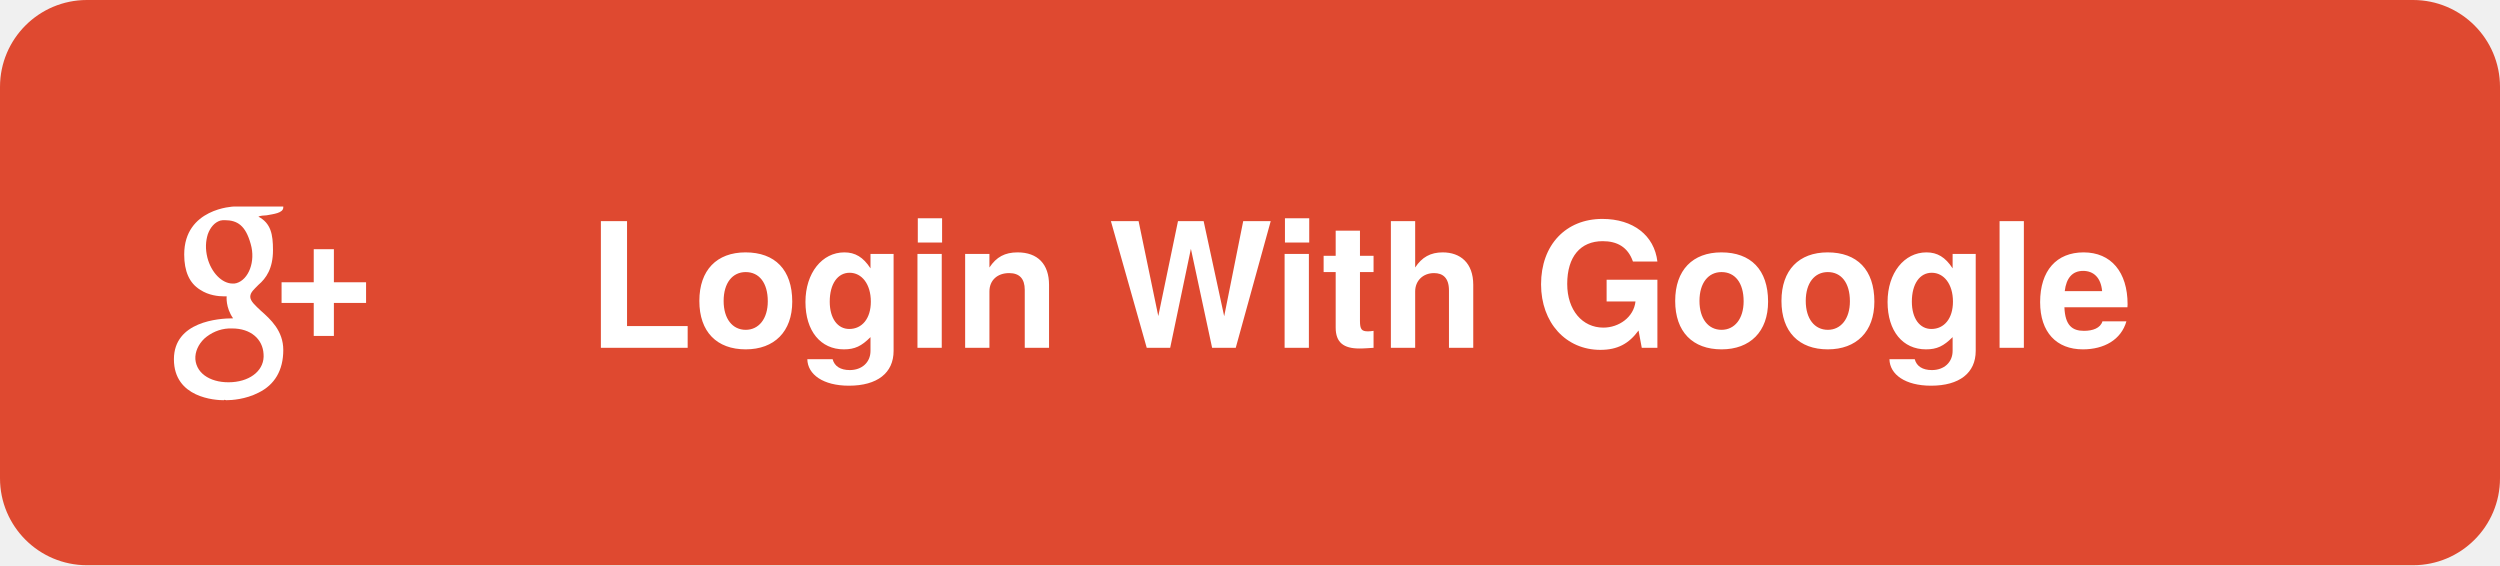
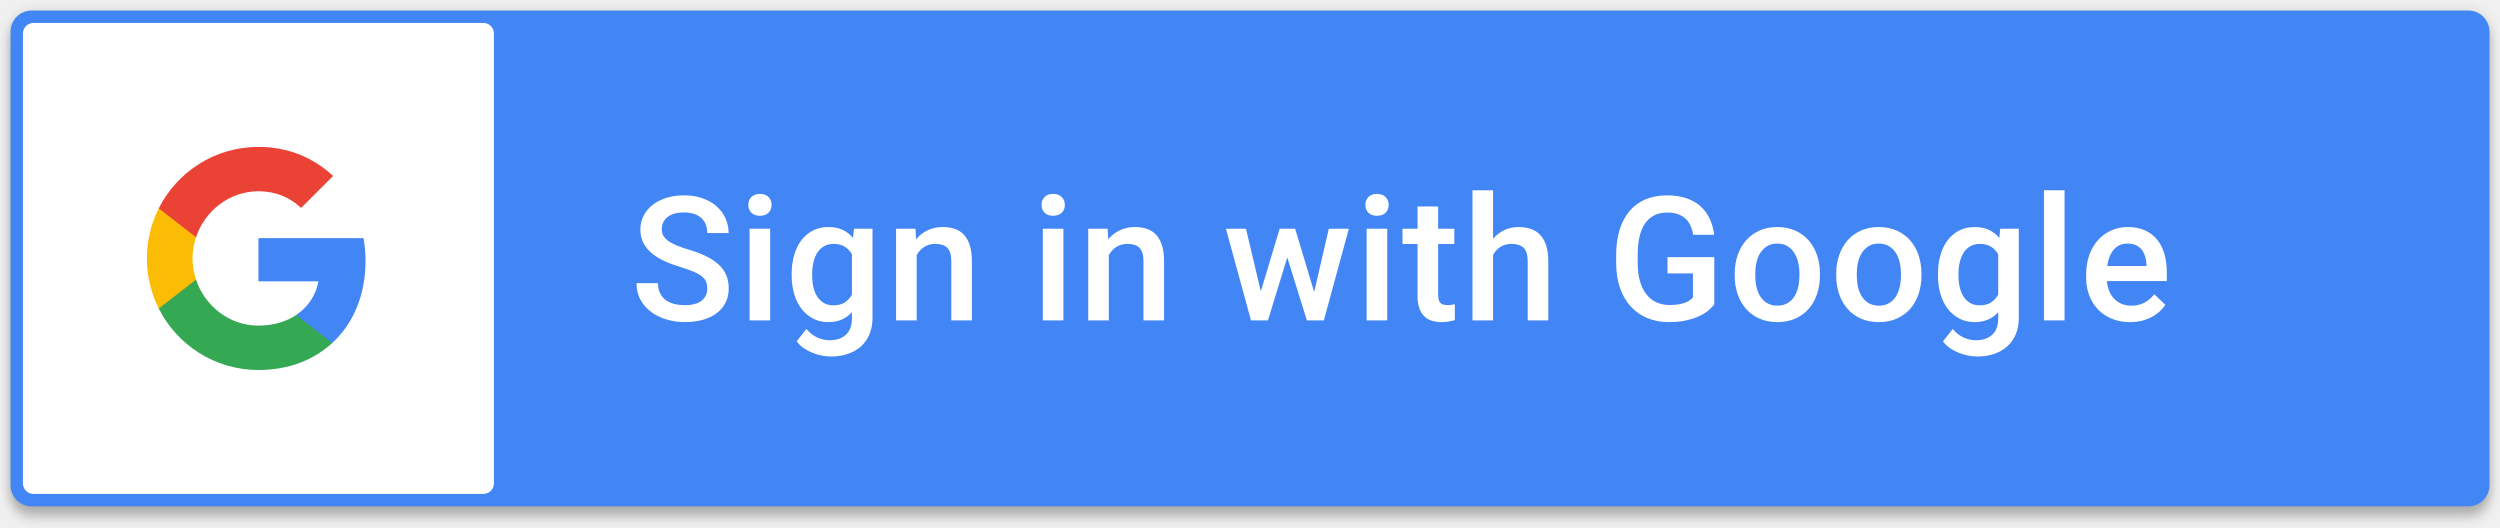
- <svg xmlns="http://www.w3.org/2000/svg" width="230px" height="52px" viewBox="0 0 230 52" version="1.1">
-   <defs />
-   <g id="Page-1" stroke="none" stroke-width="1" fill="none" fill-rule="evenodd">
-     <g id="Artboard-1" transform="translate(-85, -344)">
-       <g id="Group-3" transform="translate(85, 344)">
-         <rect id="Rectangle-3" fill="#DF4930" x="0" y="0" width="230" height="52" rx="8" />
-         <path d="M21.524,19 L26.062,19 L26.062,19.081 C26.062,19.607 25.155,19.689 24.523,19.81 C24.326,19.81 23.892,19.85 23.774,19.931 C24.918,20.539 25.115,21.551 25.115,23.009 C25.115,24.71 24.484,25.601 23.774,26.209 C23.379,26.614 23.024,26.897 23.024,27.302 C23.024,27.707 23.497,28.112 24.01,28.598 C24.878,29.368 26.062,30.42 26.062,32.202 C26.062,34.065 25.273,35.401 23.774,36.131 C22.59,36.738 21.327,36.819 20.814,36.819 C20.735,36.819 20.696,36.778 20.656,36.778 C20.656,36.778 20.617,36.819 20.578,36.819 C19.828,36.819 16,36.616 16,33.052 C16,29.57 20.143,29.287 21.406,29.287 L21.446,29.287 C20.735,28.274 20.854,27.262 20.854,27.262 L20.578,27.262 C20.104,27.262 19.197,27.181 18.407,26.654 C17.421,26.047 16.947,24.953 16.947,23.414 C16.947,19.162 21.485,19 21.524,19 L21.524,19 Z M21.367,30.218 L21.051,30.218 C20.182,30.259 19.393,30.623 18.802,31.149 C18.25,31.676 17.933,32.364 17.973,33.052 C18.091,34.47 19.552,35.28 21.367,35.158 C23.142,35.037 24.365,33.984 24.247,32.566 C24.168,31.19 23.063,30.218 21.367,30.218 L21.367,30.218 Z M20.656,20.255 C20.538,20.255 20.42,20.255 20.261,20.296 C19.749,20.458 19.354,20.903 19.118,21.551 C18.92,22.199 18.88,22.888 19.078,23.698 C19.433,25.075 20.42,26.087 21.406,26.087 C21.524,26.087 21.643,26.087 21.761,26.047 C22.866,25.723 23.537,24.062 23.063,22.442 C22.59,20.741 21.84,20.255 20.656,20.255 L20.656,20.255 Z M33.678,25.966 L33.678,27.869 L30.718,27.869 L30.718,30.907 L28.864,30.907 L28.864,27.869 L25.905,27.869 L25.905,25.966 L28.864,25.966 L28.864,22.928 L30.718,22.928 L30.718,25.966 L33.678,25.966 L33.678,25.966 Z" id="Imported-Layers" fill="#FFFFFF" />
-         <text id="Login-With-Google" font-family="HelveticaNeue-Bold, Helvetica Neue" font-size="16" font-weight="bold" fill="#FFFFFF">
-           <tspan x="54" y="32">Login With Google</tspan>
-         </text>
+ <svg xmlns="http://www.w3.org/2000/svg" xmlns:xlink="http://www.w3.org/1999/xlink" width="237px" height="50px" viewBox="0 0 237 50" version="1.1">
+   <defs>
+     <rect id="path-1" x="0" y="0" width="235" height="47" rx="2" />
+     <filter x="-1.3%" y="-4.3%" width="102.6%" height="112.8%" filterUnits="objectBoundingBox" id="filter-2">
+       <feOffset dx="0" dy="1" in="SourceAlpha" result="shadowOffsetOuter1" />
+       <feGaussianBlur stdDeviation="0.5" in="shadowOffsetOuter1" result="shadowBlurOuter1" />
+       <feColorMatrix values="0 0 0 0 0   0 0 0 0 0   0 0 0 0 0  0 0 0 0.24 0" type="matrix" in="shadowBlurOuter1" result="shadowMatrixOuter1" />
+       <feOffset dx="0" dy="0" in="SourceAlpha" result="shadowOffsetOuter2" />
+       <feGaussianBlur stdDeviation="0.5" in="shadowOffsetOuter2" result="shadowBlurOuter2" />
+       <feColorMatrix values="0 0 0 0 0   0 0 0 0 0   0 0 0 0 0  0 0 0 0.12 0" type="matrix" in="shadowBlurOuter2" result="shadowMatrixOuter2" />
+       <feMerge>
+         <feMergeNode in="shadowMatrixOuter1" />
+         <feMergeNode in="shadowMatrixOuter2" />
+       </feMerge>
+     </filter>
+   </defs>
+   <g id="00.00-Home" stroke="none" stroke-width="1" fill="none" fill-rule="evenodd">
+     <g id="00.01-Home-Login" transform="translate(-602, -267)">
+       <g id="Login">
+         <g id="Social-Logins" transform="translate(603, 268)">
+           <g id="Google-SignIn">
+             <g id="button">
+               <g id="button-bg">
+                 <use fill="black" fill-opacity="1" filter="url(#filter-2)" xlink:href="#path-1" />
+                 <use fill="#4285F4" fill-rule="evenodd" xlink:href="#path-1" />
+               </g>
+             </g>
+             <path d="M66.051,26.363 C66.051,26.127 66.016,25.917 65.947,25.732 C65.877,25.548 65.75,25.378 65.565,25.222 C65.381,25.067 65.126,24.918 64.802,24.777 C64.478,24.635 64.062,24.486 63.553,24.331 C62.996,24.165 62.482,23.975 62.011,23.76 C61.54,23.546 61.134,23.297 60.794,23.013 C60.454,22.73 60.188,22.403 59.995,22.034 C59.802,21.664 59.706,21.241 59.706,20.764 C59.706,20.293 59.806,19.859 60.007,19.463 C60.208,19.067 60.49,18.724 60.854,18.435 C61.219,18.146 61.655,17.921 62.164,17.76 C62.672,17.6 63.235,17.519 63.85,17.519 C64.509,17.519 65.101,17.614 65.626,17.805 C66.15,17.995 66.593,18.253 66.955,18.58 C67.316,18.906 67.593,19.285 67.786,19.716 C67.979,20.147 68.075,20.606 68.075,21.094 L66.051,21.094 C66.051,20.81 66.007,20.549 65.919,20.311 C65.83,20.072 65.695,19.866 65.513,19.692 C65.331,19.518 65.101,19.383 64.822,19.287 C64.544,19.19 64.215,19.142 63.834,19.142 C63.476,19.142 63.165,19.182 62.903,19.262 C62.64,19.343 62.422,19.455 62.248,19.6 C62.074,19.744 61.945,19.916 61.862,20.114 C61.779,20.312 61.738,20.526 61.738,20.756 C61.738,21.19 61.943,21.552 62.352,21.841 C62.762,22.13 63.387,22.398 64.228,22.644 C64.887,22.837 65.457,23.051 65.939,23.287 C66.421,23.522 66.821,23.789 67.14,24.086 C67.458,24.383 67.695,24.718 67.851,25.09 C68.006,25.462 68.083,25.881 68.083,26.347 C68.083,26.839 67.986,27.283 67.79,27.676 C67.595,28.07 67.316,28.404 66.955,28.68 C66.593,28.956 66.156,29.168 65.642,29.315 C65.128,29.462 64.555,29.536 63.923,29.536 C63.36,29.536 62.806,29.459 62.26,29.307 C61.714,29.154 61.224,28.924 60.79,28.616 C60.356,28.308 60.007,27.924 59.742,27.463 C59.477,27.003 59.344,26.462 59.344,25.841 L61.377,25.841 C61.377,26.21 61.442,26.528 61.573,26.793 C61.705,27.058 61.884,27.275 62.111,27.443 C62.339,27.612 62.608,27.735 62.919,27.813 C63.229,27.89 63.564,27.929 63.923,27.929 C64.63,27.929 65.161,27.786 65.517,27.499 C65.873,27.213 66.051,26.834 66.051,26.363 Z M72.011,29.375 L70.059,29.375 L70.059,20.684 L72.011,20.684 L72.011,29.375 Z M69.939,18.427 C69.939,18.127 70.034,17.878 70.224,17.68 C70.414,17.482 70.686,17.383 71.039,17.383 C71.393,17.383 71.666,17.482 71.859,17.68 C72.051,17.878 72.148,18.127 72.148,18.427 C72.148,18.722 72.051,18.967 71.859,19.162 C71.666,19.357 71.393,19.455 71.039,19.455 C70.686,19.455 70.414,19.357 70.224,19.162 C70.034,18.967 69.939,18.722 69.939,18.427 Z M74.051,24.965 C74.051,24.307 74.132,23.704 74.292,23.158 C74.453,22.612 74.685,22.143 74.987,21.752 C75.29,21.362 75.655,21.059 76.084,20.845 C76.512,20.631 76.994,20.523 77.529,20.523 C78.054,20.523 78.507,20.613 78.887,20.793 C79.267,20.972 79.594,21.228 79.867,21.56 L79.955,20.684 L81.714,20.684 L81.714,29.134 C81.714,29.718 81.618,30.237 81.425,30.692 C81.232,31.147 80.963,31.53 80.618,31.841 C80.272,32.151 79.857,32.388 79.373,32.552 C78.888,32.715 78.357,32.797 77.778,32.797 C77.537,32.797 77.27,32.771 76.975,32.72 C76.681,32.67 76.383,32.587 76.084,32.471 C75.784,32.356 75.497,32.208 75.224,32.026 C74.951,31.844 74.718,31.621 74.525,31.359 L75.449,30.186 C75.77,30.566 76.12,30.84 76.497,31.006 C76.875,31.172 77.264,31.255 77.666,31.255 C78.314,31.255 78.825,31.079 79.2,30.728 C79.575,30.378 79.762,29.862 79.762,29.182 L79.762,28.596 C79.489,28.901 79.168,29.134 78.798,29.295 C78.429,29.455 78.001,29.536 77.513,29.536 C76.983,29.536 76.505,29.425 76.08,29.202 C75.654,28.98 75.29,28.674 74.987,28.283 C74.685,27.892 74.453,27.427 74.292,26.889 C74.132,26.351 74.051,25.766 74.051,25.134 L74.051,24.965 Z M75.995,25.134 C75.995,25.52 76.034,25.882 76.112,26.222 C76.189,26.562 76.311,26.861 76.477,27.118 C76.643,27.375 76.852,27.577 77.104,27.724 C77.355,27.872 77.658,27.945 78.011,27.945 C78.45,27.945 78.809,27.853 79.088,27.668 C79.366,27.483 79.591,27.238 79.762,26.933 L79.762,23.11 C79.591,22.805 79.365,22.564 79.084,22.387 C78.802,22.21 78.45,22.122 78.027,22.122 C77.674,22.122 77.369,22.197 77.112,22.347 C76.855,22.497 76.644,22.7 76.481,22.957 C76.318,23.214 76.196,23.515 76.116,23.861 C76.035,24.206 75.995,24.574 75.995,24.965 L75.995,25.134 Z M85.786,20.684 L85.843,21.688 C86.148,21.319 86.515,21.032 86.943,20.829 C87.372,20.625 87.848,20.523 88.373,20.523 C88.791,20.523 89.169,20.581 89.509,20.696 C89.849,20.811 90.14,20.997 90.381,21.254 C90.622,21.511 90.808,21.846 90.939,22.258 C91.07,22.671 91.136,23.171 91.136,23.76 L91.136,29.375 L89.184,29.375 L89.184,23.744 C89.184,23.445 89.151,23.192 89.084,22.985 C89.017,22.779 88.919,22.612 88.791,22.483 C88.662,22.355 88.503,22.262 88.313,22.206 C88.123,22.15 87.904,22.122 87.658,22.122 C87.256,22.122 86.907,22.218 86.61,22.411 C86.313,22.604 86.076,22.864 85.899,23.19 L85.899,29.375 L83.947,29.375 L83.947,20.684 L85.786,20.684 Z M99.811,29.375 L97.859,29.375 L97.859,20.684 L99.811,20.684 L99.811,29.375 Z M97.738,18.427 C97.738,18.127 97.833,17.878 98.024,17.68 C98.214,17.482 98.485,17.383 98.839,17.383 C99.192,17.383 99.465,17.482 99.658,17.68 C99.851,17.878 99.947,18.127 99.947,18.427 C99.947,18.722 99.851,18.967 99.658,19.162 C99.465,19.357 99.192,19.455 98.839,19.455 C98.485,19.455 98.214,19.357 98.024,19.162 C97.833,18.967 97.738,18.722 97.738,18.427 Z M104.004,20.684 L104.06,21.688 C104.365,21.319 104.732,21.032 105.16,20.829 C105.589,20.625 106.065,20.523 106.59,20.523 C107.008,20.523 107.386,20.581 107.727,20.696 C108.067,20.811 108.357,20.997 108.598,21.254 C108.839,21.511 109.025,21.846 109.156,22.258 C109.287,22.671 109.353,23.171 109.353,23.76 L109.353,29.375 L107.401,29.375 L107.401,23.744 C107.401,23.445 107.368,23.192 107.301,22.985 C107.234,22.779 107.136,22.612 107.008,22.483 C106.879,22.355 106.72,22.262 106.53,22.206 C106.34,22.15 106.121,22.122 105.875,22.122 C105.473,22.122 105.124,22.218 104.827,22.411 C104.53,22.604 104.293,22.864 104.116,23.19 L104.116,29.375 L102.164,29.375 L102.164,20.684 L104.004,20.684 Z M123.586,26.684 L124.968,20.684 L126.871,20.684 L124.502,29.375 L122.895,29.375 L121.032,23.407 L119.201,29.375 L117.594,29.375 L115.217,20.684 L117.12,20.684 L118.526,26.62 L120.309,20.684 L121.779,20.684 L123.586,26.684 Z M130.51,29.375 L128.558,29.375 L128.558,20.684 L130.51,20.684 L130.51,29.375 Z M128.438,18.427 C128.438,18.127 128.533,17.878 128.723,17.68 C128.913,17.482 129.185,17.383 129.538,17.383 C129.891,17.383 130.165,17.482 130.357,17.68 C130.55,17.878 130.646,18.127 130.646,18.427 C130.646,18.722 130.55,18.967 130.357,19.162 C130.165,19.357 129.891,19.455 129.538,19.455 C129.185,19.455 128.913,19.357 128.723,19.162 C128.533,18.967 128.438,18.722 128.438,18.427 Z M135.337,18.572 L135.337,20.684 L136.871,20.684 L136.871,22.13 L135.337,22.13 L135.337,26.981 C135.337,27.18 135.359,27.34 135.402,27.463 C135.444,27.586 135.506,27.682 135.586,27.748 C135.667,27.815 135.762,27.861 135.871,27.885 C135.981,27.909 136.103,27.921 136.237,27.921 C136.371,27.921 136.501,27.912 136.626,27.893 C136.752,27.874 136.85,27.857 136.92,27.841 L136.92,29.351 C136.764,29.394 136.584,29.435 136.377,29.475 C136.171,29.516 135.924,29.536 135.634,29.536 C135.313,29.536 135.015,29.493 134.739,29.407 C134.463,29.321 134.225,29.182 134.024,28.989 C133.823,28.797 133.667,28.545 133.554,28.234 C133.442,27.924 133.385,27.544 133.385,27.094 L133.385,22.13 L131.956,22.13 L131.956,20.684 L133.385,20.684 L133.385,18.572 L135.337,18.572 Z M140.542,21.632 C140.842,21.284 141.195,21.012 141.602,20.817 C142.009,20.621 142.462,20.523 142.96,20.523 C143.383,20.523 143.768,20.582 144.117,20.7 C144.465,20.818 144.762,21.007 145.008,21.266 C145.254,21.526 145.444,21.864 145.578,22.279 C145.712,22.694 145.779,23.196 145.779,23.785 L145.779,29.375 L143.827,29.375 L143.827,23.769 C143.827,23.169 143.697,22.744 143.438,22.495 C143.178,22.246 142.797,22.122 142.293,22.122 C141.886,22.122 141.537,22.216 141.245,22.403 C140.953,22.59 140.719,22.845 140.542,23.166 L140.542,29.375 L138.59,29.375 L138.59,17.038 L140.542,17.038 L140.542,21.632 Z M161.514,27.857 C161.391,28.018 161.22,28.196 161,28.391 C160.781,28.587 160.498,28.769 160.153,28.937 C159.807,29.106 159.392,29.248 158.908,29.363 C158.423,29.478 157.854,29.536 157.201,29.536 C156.467,29.536 155.794,29.41 155.181,29.158 C154.568,28.906 154.042,28.542 153.603,28.066 C153.163,27.589 152.822,27.003 152.578,26.307 C152.335,25.611 152.213,24.815 152.213,23.921 L152.213,23.15 C152.213,22.261 152.323,21.467 152.542,20.768 C152.762,20.07 153.078,19.479 153.49,18.997 C153.902,18.515 154.406,18.149 155,17.897 C155.595,17.645 156.269,17.519 157.024,17.519 C157.736,17.519 158.358,17.612 158.888,17.797 C159.418,17.981 159.865,18.24 160.229,18.572 C160.593,18.904 160.88,19.299 161.089,19.756 C161.297,20.214 161.437,20.716 161.506,21.262 L159.514,21.262 C159.466,20.957 159.386,20.676 159.273,20.419 C159.161,20.162 159.007,19.94 158.811,19.752 C158.616,19.565 158.375,19.418 158.089,19.311 C157.802,19.204 157.461,19.15 157.064,19.15 C156.588,19.15 156.174,19.238 155.823,19.415 C155.473,19.592 155.181,19.85 154.948,20.19 C154.715,20.53 154.541,20.948 154.426,21.443 C154.311,21.938 154.253,22.502 154.253,23.134 L154.253,23.921 C154.253,24.564 154.323,25.133 154.462,25.628 C154.601,26.123 154.801,26.54 155.06,26.877 C155.32,27.214 155.636,27.471 156.008,27.648 C156.38,27.825 156.802,27.913 157.273,27.913 C157.621,27.913 157.92,27.89 158.169,27.845 C158.418,27.799 158.628,27.742 158.799,27.672 C158.971,27.603 159.111,27.526 159.221,27.443 C159.331,27.36 159.421,27.281 159.49,27.206 L159.49,24.917 L157.081,24.917 L157.081,23.375 L161.514,23.375 L161.514,27.857 Z M163.45,24.949 C163.45,24.317 163.542,23.732 163.727,23.194 C163.912,22.656 164.177,22.189 164.522,21.793 C164.868,21.396 165.289,21.086 165.787,20.861 C166.285,20.636 166.85,20.523 167.482,20.523 C168.119,20.523 168.69,20.636 169.193,20.861 C169.696,21.086 170.121,21.396 170.466,21.793 C170.812,22.189 171.075,22.656 171.257,23.194 C171.439,23.732 171.53,24.317 171.53,24.949 L171.53,25.118 C171.53,25.75 171.439,26.336 171.257,26.877 C171.075,27.418 170.812,27.885 170.466,28.279 C170.121,28.672 169.698,28.98 169.197,29.202 C168.696,29.425 168.13,29.536 167.498,29.536 C166.861,29.536 166.292,29.425 165.791,29.202 C165.291,28.98 164.868,28.672 164.522,28.279 C164.177,27.885 163.912,27.418 163.727,26.877 C163.542,26.336 163.45,25.75 163.45,25.118 L163.45,24.949 Z M165.402,25.118 C165.402,25.509 165.442,25.878 165.522,26.226 C165.603,26.574 165.729,26.878 165.9,27.138 C166.071,27.398 166.289,27.603 166.555,27.752 C166.82,27.902 167.134,27.977 167.498,27.977 C167.857,27.977 168.169,27.902 168.434,27.752 C168.699,27.603 168.916,27.398 169.085,27.138 C169.253,26.878 169.379,26.574 169.462,26.226 C169.545,25.878 169.587,25.509 169.587,25.118 L169.587,24.949 C169.587,24.564 169.545,24.198 169.462,23.853 C169.379,23.507 169.252,23.205 169.081,22.945 C168.909,22.685 168.691,22.478 168.426,22.323 C168.161,22.167 167.846,22.09 167.482,22.09 C167.118,22.09 166.806,22.167 166.546,22.323 C166.287,22.478 166.071,22.685 165.9,22.945 C165.729,23.205 165.603,23.507 165.522,23.853 C165.442,24.198 165.402,24.564 165.402,24.949 L165.402,25.118 Z M173.073,24.949 C173.073,24.317 173.165,23.732 173.35,23.194 C173.535,22.656 173.8,22.189 174.145,21.793 C174.49,21.396 174.912,21.086 175.41,20.861 C175.908,20.636 176.473,20.523 177.105,20.523 C177.742,20.523 178.312,20.636 178.816,20.861 C179.319,21.086 179.743,21.396 180.089,21.793 C180.434,22.189 180.698,22.656 180.88,23.194 C181.062,23.732 181.153,24.317 181.153,24.949 L181.153,25.118 C181.153,25.75 181.062,26.336 180.88,26.877 C180.698,27.418 180.434,27.885 180.089,28.279 C179.743,28.672 179.32,28.98 178.82,29.202 C178.319,29.425 177.753,29.536 177.121,29.536 C176.484,29.536 175.915,29.425 175.414,29.202 C174.913,28.98 174.49,28.672 174.145,28.279 C173.8,27.885 173.535,27.418 173.35,26.877 C173.165,26.336 173.073,25.75 173.073,25.118 L173.073,24.949 Z M175.025,25.118 C175.025,25.509 175.065,25.878 175.145,26.226 C175.225,26.574 175.351,26.878 175.523,27.138 C175.694,27.398 175.912,27.603 176.177,27.752 C176.442,27.902 176.757,27.977 177.121,27.977 C177.48,27.977 177.792,27.902 178.057,27.752 C178.322,27.603 178.539,27.398 178.707,27.138 C178.876,26.878 179.002,26.574 179.085,26.226 C179.168,25.878 179.209,25.509 179.209,25.118 L179.209,24.949 C179.209,24.564 179.168,24.198 179.085,23.853 C179.002,23.507 178.875,23.205 178.703,22.945 C178.532,22.685 178.314,22.478 178.049,22.323 C177.784,22.167 177.469,22.09 177.105,22.09 C176.741,22.09 176.429,22.167 176.169,22.323 C175.909,22.478 175.694,22.685 175.523,22.945 C175.351,23.205 175.225,23.507 175.145,23.853 C175.065,24.198 175.025,24.564 175.025,24.949 L175.025,25.118 Z M182.719,24.965 C182.719,24.307 182.8,23.704 182.96,23.158 C183.121,22.612 183.353,22.143 183.655,21.752 C183.958,21.362 184.323,21.059 184.752,20.845 C185.18,20.631 185.662,20.523 186.197,20.523 C186.722,20.523 187.175,20.613 187.555,20.793 C187.935,20.972 188.262,21.228 188.535,21.56 L188.623,20.684 L190.382,20.684 L190.382,29.134 C190.382,29.718 190.286,30.237 190.093,30.692 C189.9,31.147 189.631,31.53 189.286,31.841 C188.94,32.151 188.525,32.388 188.041,32.552 C187.556,32.715 187.025,32.797 186.446,32.797 C186.205,32.797 185.938,32.771 185.643,32.72 C185.349,32.67 185.051,32.587 184.752,32.471 C184.452,32.356 184.165,32.208 183.892,32.026 C183.619,31.844 183.386,31.621 183.193,31.359 L184.117,30.186 C184.438,30.566 184.788,30.84 185.165,31.006 C185.543,31.172 185.932,31.255 186.334,31.255 C186.982,31.255 187.493,31.079 187.868,30.728 C188.243,30.378 188.43,29.862 188.43,29.182 L188.43,28.596 C188.157,28.901 187.836,29.134 187.466,29.295 C187.097,29.455 186.669,29.536 186.181,29.536 C185.651,29.536 185.173,29.425 184.748,29.202 C184.322,28.98 183.958,28.674 183.655,28.283 C183.353,27.892 183.121,27.427 182.96,26.889 C182.8,26.351 182.719,25.766 182.719,25.134 L182.719,24.965 Z M184.663,25.134 C184.663,25.52 184.702,25.882 184.78,26.222 C184.857,26.562 184.979,26.861 185.145,27.118 C185.311,27.375 185.52,27.577 185.772,27.724 C186.023,27.872 186.326,27.945 186.679,27.945 C187.118,27.945 187.477,27.853 187.756,27.668 C188.034,27.483 188.259,27.238 188.43,26.933 L188.43,23.11 C188.259,22.805 188.033,22.564 187.752,22.387 C187.47,22.21 187.118,22.122 186.695,22.122 C186.342,22.122 186.037,22.197 185.78,22.347 C185.523,22.497 185.312,22.7 185.149,22.957 C184.986,23.214 184.864,23.515 184.784,23.861 C184.703,24.206 184.663,24.574 184.663,24.965 L184.663,25.134 Z M194.72,29.375 L192.768,29.375 L192.768,17.038 L194.72,17.038 L194.72,29.375 Z M200.928,29.536 C200.286,29.536 199.708,29.429 199.193,29.214 C198.679,29 198.243,28.706 197.884,28.331 C197.525,27.956 197.25,27.512 197.057,26.997 C196.864,26.483 196.768,25.929 196.768,25.335 L196.768,25.014 C196.768,24.328 196.869,23.708 197.073,23.154 C197.276,22.6 197.555,22.129 197.908,21.74 C198.262,21.352 198.678,21.052 199.157,20.841 C199.637,20.629 200.152,20.523 200.704,20.523 C201.335,20.523 201.884,20.629 202.35,20.841 C202.816,21.052 203.202,21.348 203.507,21.728 C203.812,22.109 204.04,22.561 204.19,23.086 C204.339,23.611 204.414,24.186 204.414,24.813 L204.414,25.648 L198.736,25.648 C198.762,25.985 198.833,26.296 198.948,26.58 C199.064,26.864 199.22,27.109 199.418,27.315 C199.617,27.521 199.851,27.683 200.121,27.801 C200.392,27.918 200.698,27.977 201.041,27.977 C201.523,27.977 201.942,27.881 202.298,27.688 C202.654,27.495 202.963,27.23 203.226,26.893 L204.278,27.897 C204.139,28.106 203.966,28.308 203.76,28.504 C203.554,28.699 203.313,28.873 203.037,29.026 C202.761,29.178 202.449,29.301 202.101,29.395 C201.753,29.489 201.362,29.536 200.928,29.536 Z M200.696,22.09 C200.16,22.09 199.728,22.277 199.398,22.652 C199.069,23.027 198.859,23.549 198.768,24.218 L202.487,24.218 L202.487,24.074 C202.471,23.817 202.429,23.569 202.362,23.331 C202.295,23.092 202.192,22.881 202.053,22.696 C201.914,22.511 201.733,22.364 201.511,22.254 C201.289,22.145 201.017,22.09 200.696,22.09 Z" id="Sign-in-with-Google" fill="#FFFFFF" />
+             <rect id="button-bg-copy" fill="#FFFFFF" x="1.175" y="1.175" width="44.65" height="44.65" rx="1" />
+             <g id="logo_googleg_48dp" transform="translate(12.925, 12.925)">
+               <path d="M20.727,10.815 C20.727,10.065 20.66,9.344 20.535,8.652 L10.575,8.652 L10.575,12.743 L16.266,12.743 C16.021,14.065 15.276,15.185 14.156,15.935 L14.156,18.588 L17.574,18.588 C19.573,16.747 20.727,14.036 20.727,10.815 L20.727,10.815 Z" id="Shape" fill="#4285F4" />
+               <path d="M10.575,21.15 C13.43,21.15 15.824,20.203 17.574,18.588 L14.156,15.935 C13.209,16.569 11.998,16.944 10.575,16.944 C7.821,16.944 5.489,15.084 4.658,12.584 L1.125,12.584 L1.125,15.324 C2.865,18.78 6.441,21.15 10.575,21.15 L10.575,21.15 Z" id="Shape" fill="#34A853" />
+               <path d="M4.658,12.584 C4.446,11.95 4.326,11.272 4.326,10.575 C4.326,9.878 4.446,9.2 4.658,8.566 L4.658,5.826 L1.125,5.826 C0.409,7.253 0,8.869 0,10.575 C0,12.281 0.409,13.897 1.125,15.324 L4.658,12.584 L4.658,12.584 Z" id="Shape" fill="#FBBC05" />
+               <path d="M10.575,4.206 C12.128,4.206 13.522,4.74 14.618,5.787 L17.651,2.754 C15.819,1.048 13.425,0 10.575,0 C6.441,0 2.865,2.37 1.125,5.826 L4.658,8.566 C5.489,6.066 7.821,4.206 10.575,4.206 L10.575,4.206 Z" id="Shape" fill="#EA4335" />
+               <polygon id="Shape" points="0 0 21.15 0 21.15 21.15 0 21.15" />
+             </g>
+           </g>
+         </g>
      </g>
    </g>
  </g>
</svg>
